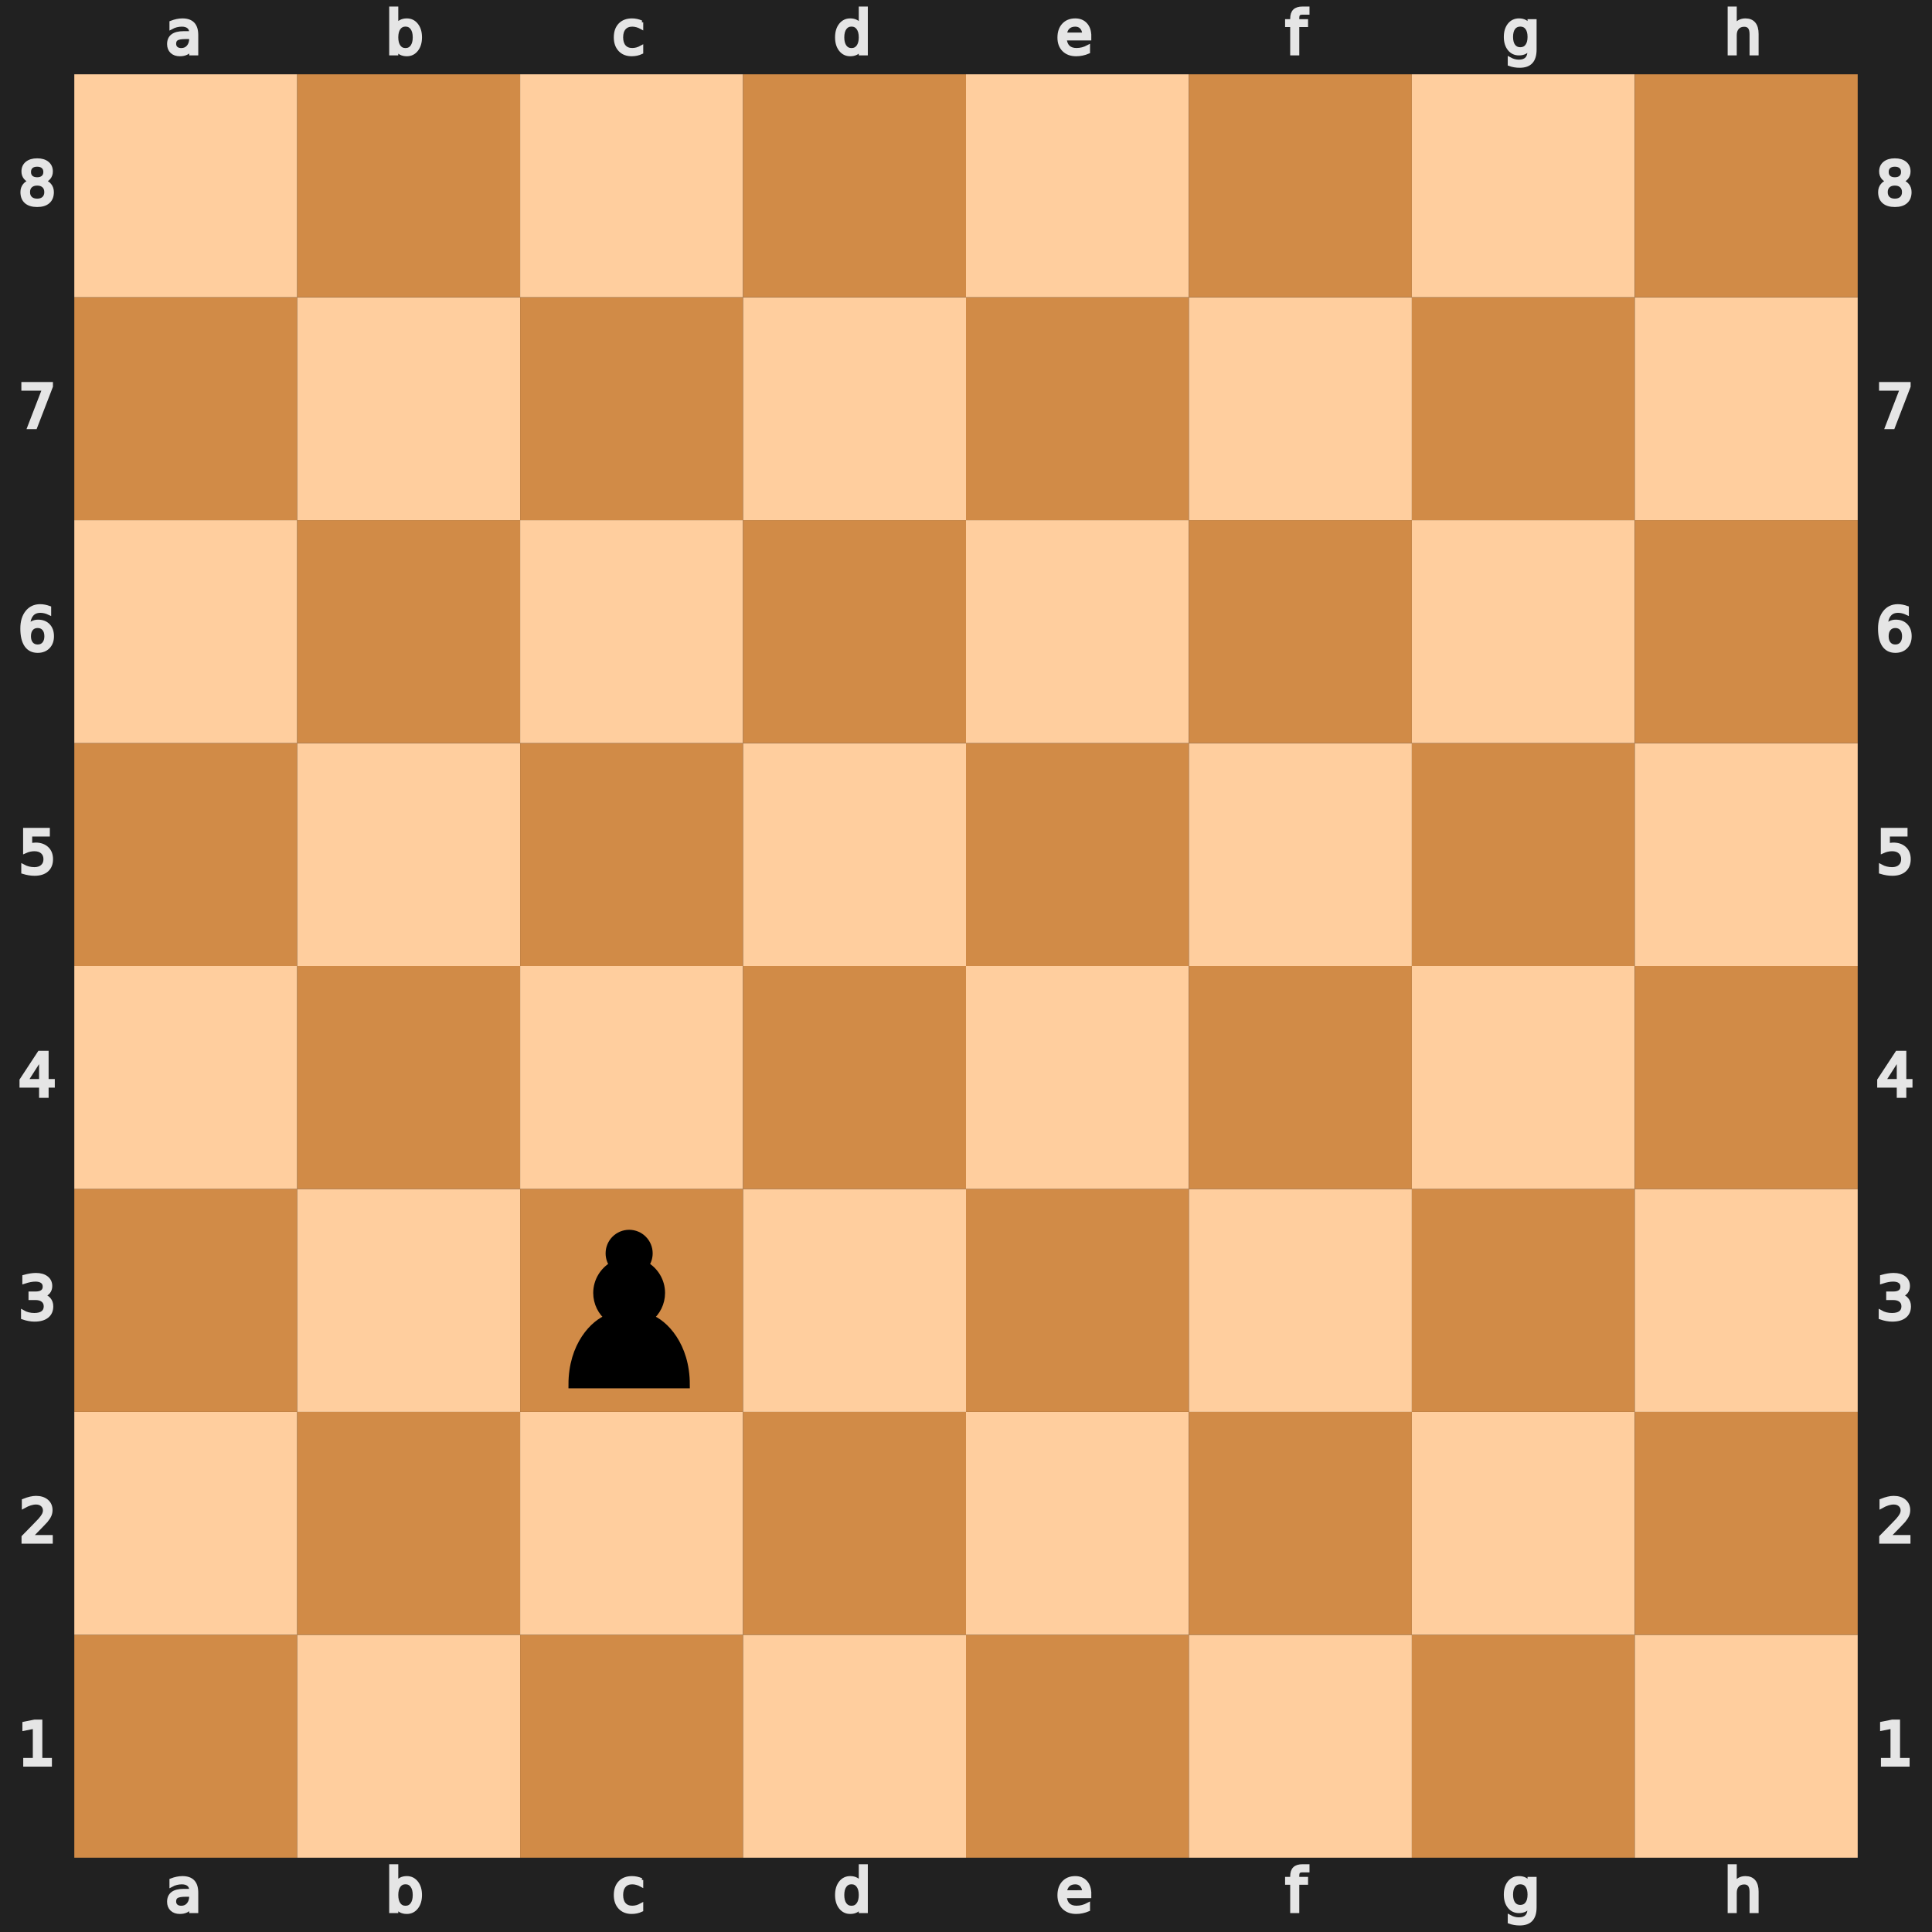
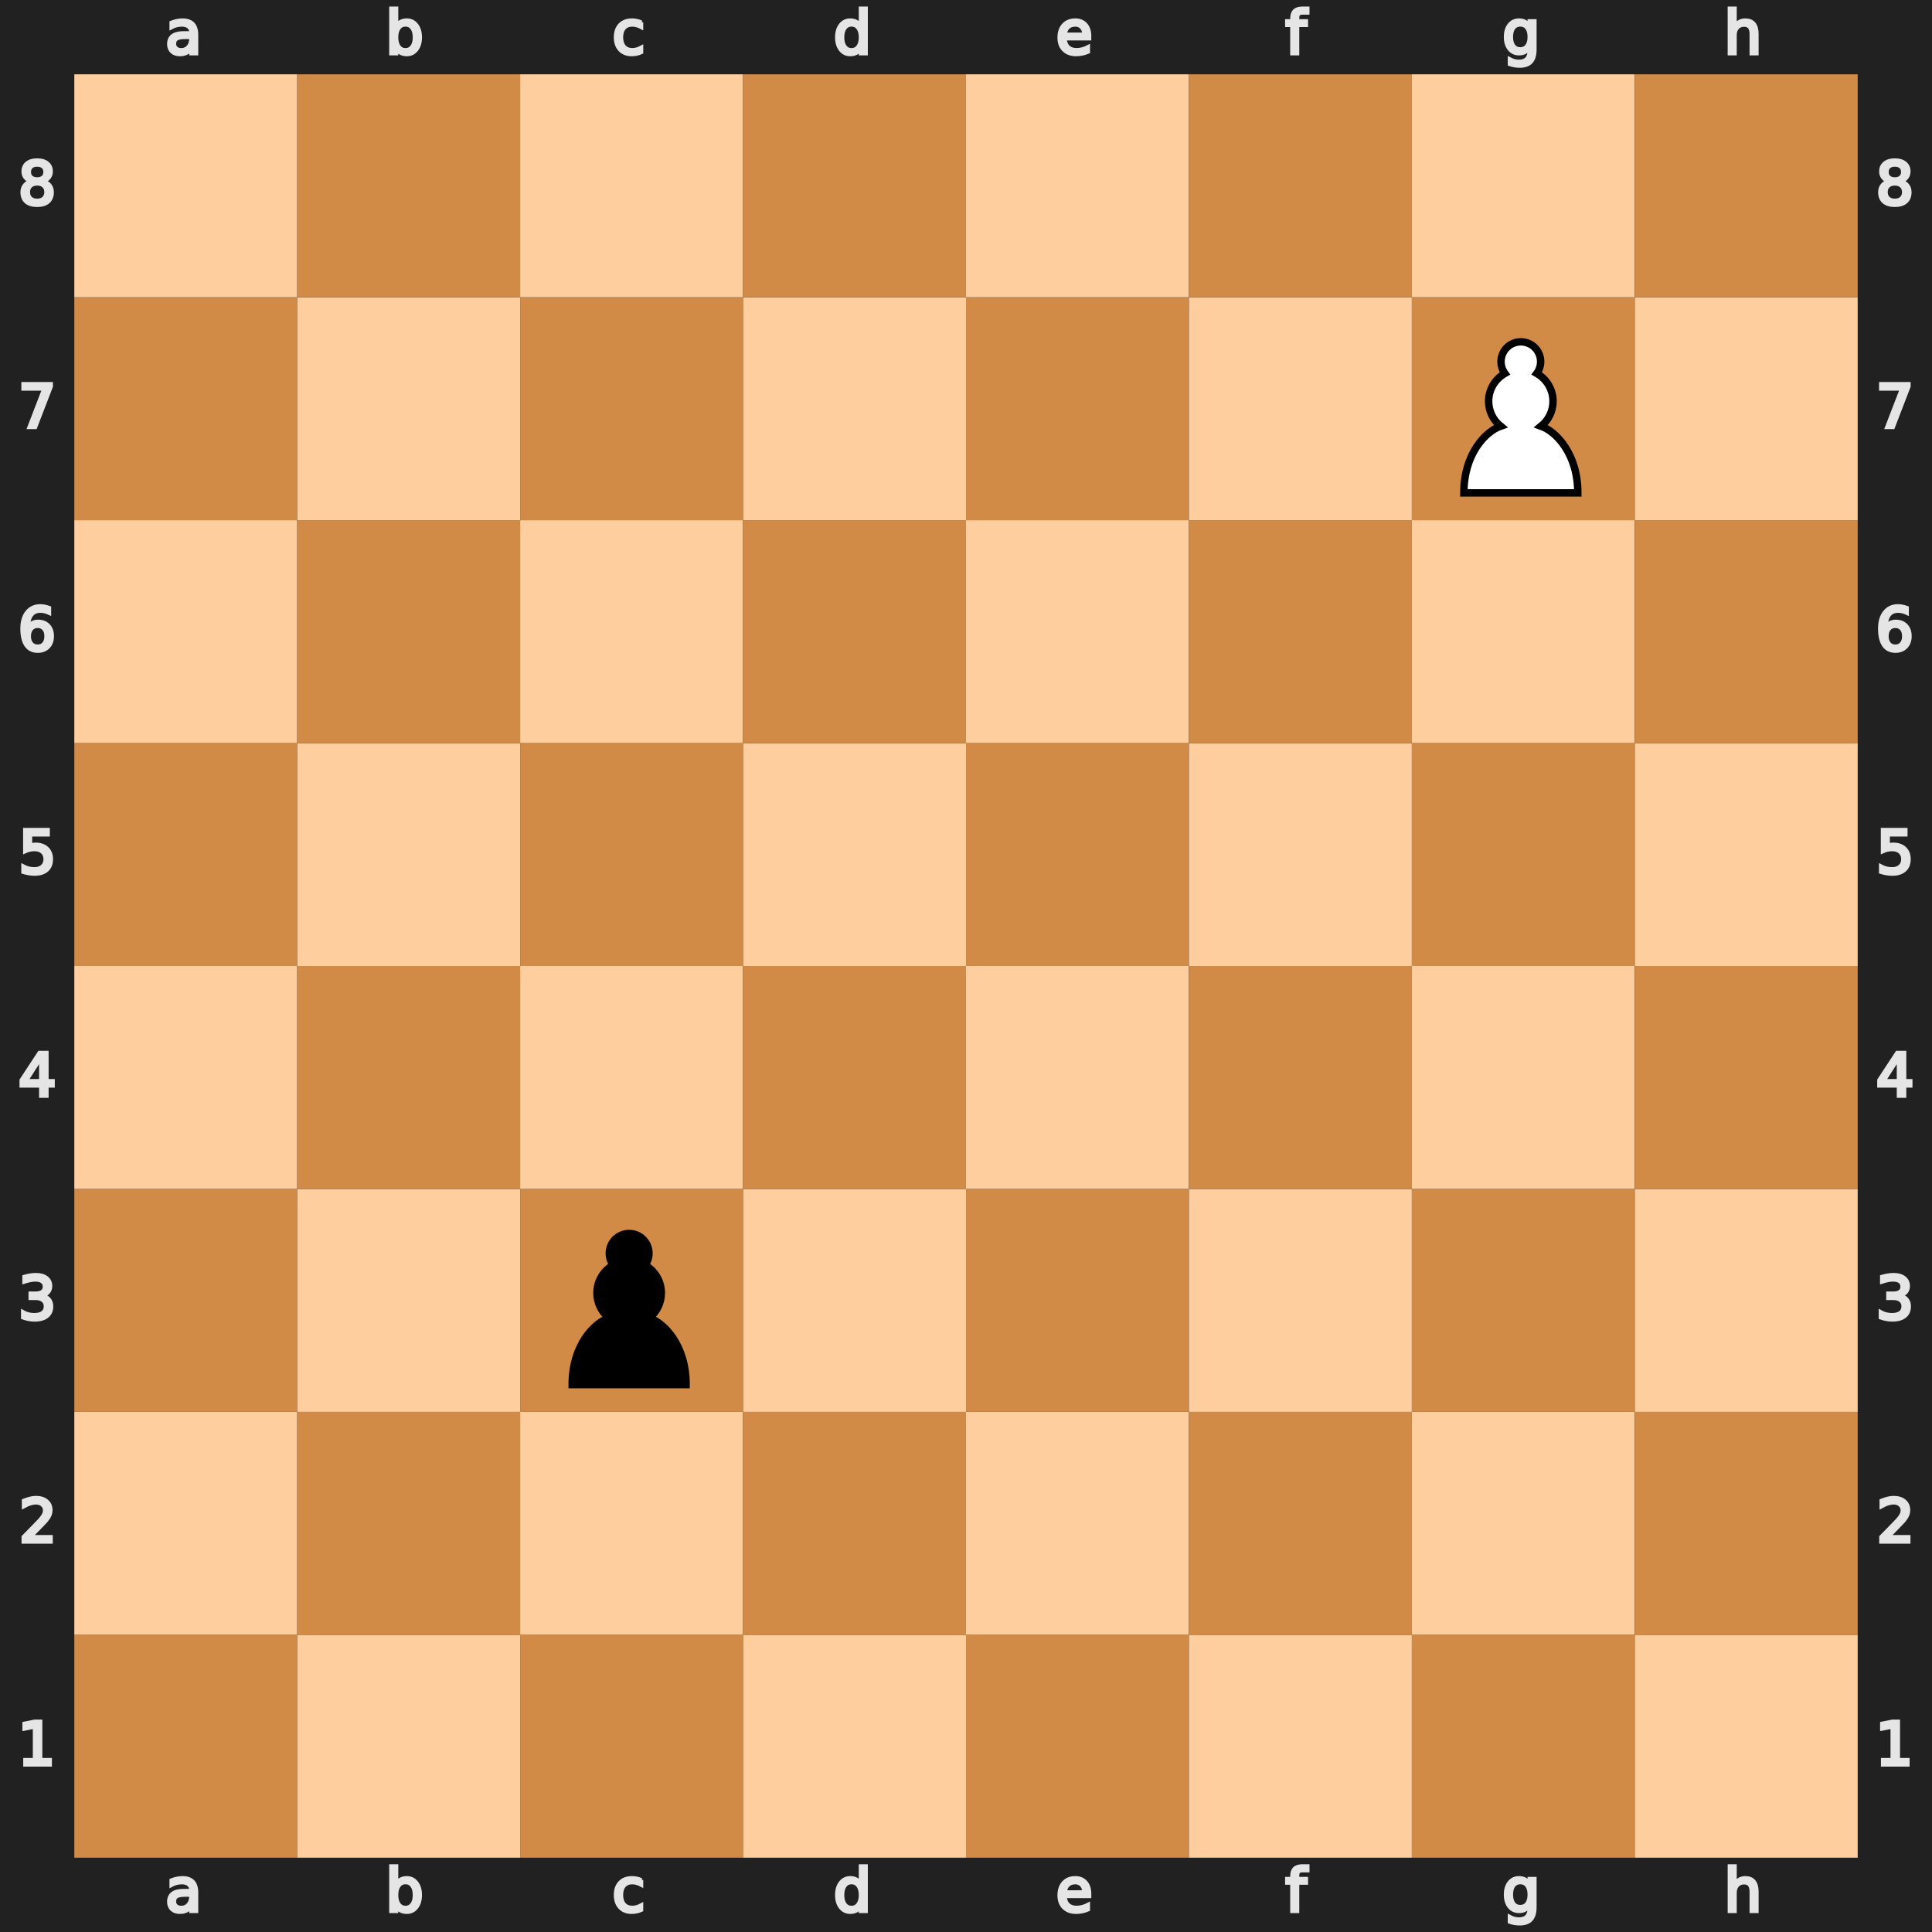
<svg xmlns="http://www.w3.org/2000/svg" xmlns:xlink="http://www.w3.org/1999/xlink" version="1.1" viewBox="0 0 390 390" width="350" height="350">
  <defs>
+     <g id="white-pawn" class="white pawn">
+       <path d="M22 9c-2.21 0-4 1.79-4 4 0 .89.29 1.71.78 2.38-1.95 1.12-3.28 3.21-3.28 5.62 0 2.03.94 3.84 2.41 5.03-3 1.06-7.41 5.55-7.41 13.47h23c0-7.92-4.41-12.41-7.41-13.47 1.47-1.19 2.41-3 2.41-5.03 0-2.41-1.33-4.5-3.28-5.62.49-.67.78-1.49.78-2.38 0-2.21-1.79-4-4-4z" fill="#fff" stroke="#000" stroke-width="1.5" stroke-linecap="round" />
+     </g>
    <g id="black-pawn" class="black pawn">
      <path d="M22 9c-2.21 0-4 1.79-4 4 0 .89.29 1.71.78 2.38-1.95 1.12-3.28 3.21-3.28 5.62 0 2.03.94 3.84 2.41 5.03-3 1.06-7.41 5.55-7.41 13.47h23c0-7.92-4.41-12.41-7.41-13.47 1.47-1.19 2.41-3 2.41-5.03 0-2.41-1.33-4.5-3.28-5.62.49-.67.78-1.49.78-2.38 0-2.21-1.79-4-4-4z" stroke="#000" stroke-width="1.5" stroke-linecap="round" />
    </g>
  </defs>
  <rect x="0" y="0" width="390" height="390" fill="#212121" />
  <rect x="15" y="330" width="45" height="45" class="square dark a1" stroke="none" fill="#d18b47" />
  <rect x="60" y="330" width="45" height="45" class="square light b1" stroke="none" fill="#ffce9e" />
  <rect x="105" y="330" width="45" height="45" class="square dark c1" stroke="none" fill="#d18b47" />
  <rect x="150" y="330" width="45" height="45" class="square light d1" stroke="none" fill="#ffce9e" />
  <rect x="195" y="330" width="45" height="45" class="square dark e1" stroke="none" fill="#d18b47" />
  <rect x="240" y="330" width="45" height="45" class="square light f1" stroke="none" fill="#ffce9e" />
  <rect x="285" y="330" width="45" height="45" class="square dark g1" stroke="none" fill="#d18b47" />
  <rect x="330" y="330" width="45" height="45" class="square light h1" stroke="none" fill="#ffce9e" />
  <rect x="15" y="285" width="45" height="45" class="square light a2" stroke="none" fill="#ffce9e" />
  <rect x="60" y="285" width="45" height="45" class="square dark b2" stroke="none" fill="#d18b47" />
  <rect x="105" y="285" width="45" height="45" class="square light c2" stroke="none" fill="#ffce9e" />
  <rect x="150" y="285" width="45" height="45" class="square dark d2" stroke="none" fill="#d18b47" />
  <rect x="195" y="285" width="45" height="45" class="square light e2" stroke="none" fill="#ffce9e" />
  <rect x="240" y="285" width="45" height="45" class="square dark f2" stroke="none" fill="#d18b47" />
  <rect x="285" y="285" width="45" height="45" class="square light g2" stroke="none" fill="#ffce9e" />
  <rect x="330" y="285" width="45" height="45" class="square dark h2" stroke="none" fill="#d18b47" />
  <rect x="15" y="240" width="45" height="45" class="square dark a3" stroke="none" fill="#d18b47" />
  <rect x="60" y="240" width="45" height="45" class="square light b3" stroke="none" fill="#ffce9e" />
  <rect x="105" y="240" width="45" height="45" class="square dark c3" stroke="none" fill="#d18b47" />
  <use xlink:href="#black-pawn" transform="translate(105, 240)" />
  <rect x="150" y="240" width="45" height="45" class="square light d3" stroke="none" fill="#ffce9e" />
  <rect x="195" y="240" width="45" height="45" class="square dark e3" stroke="none" fill="#d18b47" />
  <rect x="240" y="240" width="45" height="45" class="square light f3" stroke="none" fill="#ffce9e" />
  <rect x="285" y="240" width="45" height="45" class="square dark g3" stroke="none" fill="#d18b47" />
  <rect x="330" y="240" width="45" height="45" class="square light h3" stroke="none" fill="#ffce9e" />
  <rect x="15" y="195" width="45" height="45" class="square light a4" stroke="none" fill="#ffce9e" />
  <rect x="60" y="195" width="45" height="45" class="square dark b4" stroke="none" fill="#d18b47" />
  <rect x="105" y="195" width="45" height="45" class="square light c4" stroke="none" fill="#ffce9e" />
  <rect x="150" y="195" width="45" height="45" class="square dark d4" stroke="none" fill="#d18b47" />
  <rect x="195" y="195" width="45" height="45" class="square light e4" stroke="none" fill="#ffce9e" />
  <rect x="240" y="195" width="45" height="45" class="square dark f4" stroke="none" fill="#d18b47" />
  <rect x="285" y="195" width="45" height="45" class="square light g4" stroke="none" fill="#ffce9e" />
  <rect x="330" y="195" width="45" height="45" class="square dark h4" stroke="none" fill="#d18b47" />
  <rect x="15" y="150" width="45" height="45" class="square dark a5" stroke="none" fill="#d18b47" />
  <rect x="60" y="150" width="45" height="45" class="square light b5" stroke="none" fill="#ffce9e" />
  <rect x="105" y="150" width="45" height="45" class="square dark c5" stroke="none" fill="#d18b47" />
  <rect x="150" y="150" width="45" height="45" class="square light d5" stroke="none" fill="#ffce9e" />
  <rect x="195" y="150" width="45" height="45" class="square dark e5" stroke="none" fill="#d18b47" />
  <rect x="240" y="150" width="45" height="45" class="square light f5" stroke="none" fill="#ffce9e" />
  <rect x="285" y="150" width="45" height="45" class="square dark g5" stroke="none" fill="#d18b47" />
  <rect x="330" y="150" width="45" height="45" class="square light h5" stroke="none" fill="#ffce9e" />
  <rect x="15" y="105" width="45" height="45" class="square light a6" stroke="none" fill="#ffce9e" />
  <rect x="60" y="105" width="45" height="45" class="square dark b6" stroke="none" fill="#d18b47" />
  <rect x="105" y="105" width="45" height="45" class="square light c6" stroke="none" fill="#ffce9e" />
  <rect x="150" y="105" width="45" height="45" class="square dark d6" stroke="none" fill="#d18b47" />
  <rect x="195" y="105" width="45" height="45" class="square light e6" stroke="none" fill="#ffce9e" />
  <rect x="240" y="105" width="45" height="45" class="square dark f6" stroke="none" fill="#d18b47" />
  <rect x="285" y="105" width="45" height="45" class="square light g6" stroke="none" fill="#ffce9e" />
  <rect x="330" y="105" width="45" height="45" class="square dark h6" stroke="none" fill="#d18b47" />
  <rect x="15" y="60" width="45" height="45" class="square dark a7" stroke="none" fill="#d18b47" />
  <rect x="60" y="60" width="45" height="45" class="square light b7" stroke="none" fill="#ffce9e" />
  <rect x="105" y="60" width="45" height="45" class="square dark c7" stroke="none" fill="#d18b47" />
  <rect x="150" y="60" width="45" height="45" class="square light d7" stroke="none" fill="#ffce9e" />
  <rect x="195" y="60" width="45" height="45" class="square dark e7" stroke="none" fill="#d18b47" />
  <rect x="240" y="60" width="45" height="45" class="square light f7" stroke="none" fill="#ffce9e" />
  <rect x="285" y="60" width="45" height="45" class="square dark g7" stroke="none" fill="#d18b47" />
+   <use xlink:href="#white-pawn" transform="translate(285, 60)" />
  <rect x="330" y="60" width="45" height="45" class="square light h7" stroke="none" fill="#ffce9e" />
  <rect x="15" y="15" width="45" height="45" class="square light a8" stroke="none" fill="#ffce9e" />
  <rect x="60" y="15" width="45" height="45" class="square dark b8" stroke="none" fill="#d18b47" />
  <rect x="105" y="15" width="45" height="45" class="square light c8" stroke="none" fill="#ffce9e" />
  <rect x="150" y="15" width="45" height="45" class="square dark d8" stroke="none" fill="#d18b47" />
  <rect x="195" y="15" width="45" height="45" class="square light e8" stroke="none" fill="#ffce9e" />
  <rect x="240" y="15" width="45" height="45" class="square dark f8" stroke="none" fill="#d18b47" />
  <rect x="285" y="15" width="45" height="45" class="square light g8" stroke="none" fill="#ffce9e" />
  <rect x="330" y="15" width="45" height="45" class="square dark h8" stroke="none" fill="#d18b47" />
  <g transform="translate(20, 0) scale(0.75, 0.75)" fill="#e5e5e5" stroke="#e5e5e5">
    <path d="M23.328 10.016q-1.742 0-2.414.398-.672.398-.672 1.36 0 .765.5 1.218.508.445 1.375.445 1.196 0 1.914-.843.727-.852.727-2.258v-.32zm2.867-.594v4.992h-1.437v-1.328q-.492.797-1.227 1.18-.734.375-1.797.375-1.343 0-2.14-.75-.79-.758-.79-2.024 0-1.476.985-2.226.992-.75 2.953-.75h2.016V8.75q0-.992-.656-1.531-.649-.547-1.829-.547-.75 0-1.46.18-.711.18-1.368.539V6.062q.79-.304 1.532-.453.742-.156 1.445-.156 1.898 0 2.836.984.937.985.937 2.985z" />
  </g>
  <g transform="translate(20, 375) scale(0.75, 0.75)" fill="#e5e5e5" stroke="#e5e5e5">
    <path d="M23.328 10.016q-1.742 0-2.414.398-.672.398-.672 1.36 0 .765.5 1.218.508.445 1.375.445 1.196 0 1.914-.843.727-.852.727-2.258v-.32zm2.867-.594v4.992h-1.437v-1.328q-.492.797-1.227 1.18-.734.375-1.797.375-1.343 0-2.14-.75-.79-.758-.79-2.024 0-1.476.985-2.226.992-.75 2.953-.75h2.016V8.75q0-.992-.656-1.531-.649-.547-1.829-.547-.75 0-1.46.18-.711.18-1.368.539V6.062q.79-.304 1.532-.453.742-.156 1.445-.156 1.898 0 2.836.984.937.985.937 2.985z" />
  </g>
  <g transform="translate(65, 0) scale(0.75, 0.75)" fill="#e5e5e5" stroke="#e5e5e5">
    <path d="M24.922 10.047q0-1.586-.656-2.485-.649-.906-1.79-.906-1.14 0-1.796.906-.649.899-.649 2.485 0 1.586.649 2.492.656.898 1.797.898 1.14 0 1.789-.898.656-.906.656-2.492zm-4.89-3.055q.452-.781 1.14-1.156.695-.383 1.656-.383 1.594 0 2.586 1.266 1 1.265 1 3.328 0 2.062-1 3.328-.992 1.266-2.586 1.266-.96 0-1.656-.375-.688-.383-1.14-1.164v1.312h-1.446V2.258h1.445z" />
  </g>
  <g transform="translate(65, 375) scale(0.75, 0.75)" fill="#e5e5e5" stroke="#e5e5e5">
    <path d="M24.922 10.047q0-1.586-.656-2.485-.649-.906-1.79-.906-1.14 0-1.796.906-.649.899-.649 2.485 0 1.586.649 2.492.656.898 1.797.898 1.14 0 1.789-.898.656-.906.656-2.492zm-4.89-3.055q.452-.781 1.14-1.156.695-.383 1.656-.383 1.594 0 2.586 1.266 1 1.265 1 3.328 0 2.062-1 3.328-.992 1.266-2.586 1.266-.96 0-1.656-.375-.688-.383-1.14-1.164v1.312h-1.446V2.258h1.445z" />
  </g>
  <g transform="translate(110, 0) scale(0.75, 0.75)" fill="#e5e5e5" stroke="#e5e5e5">
    <path d="M25.96 6v1.344q-.608-.336-1.226-.5-.609-.172-1.234-.172-1.398 0-2.172.89-.773.883-.773 2.485 0 1.601.773 2.492.774.883 2.172.883.625 0 1.234-.164.618-.172 1.227-.508v1.328q-.602.281-1.25.422-.64.14-1.367.14-1.977 0-3.14-1.242-1.165-1.242-1.165-3.351 0-2.14 1.172-3.367 1.18-1.227 3.227-1.227.664 0 1.296.14.633.134 1.227.407z" />
  </g>
  <g transform="translate(110, 375) scale(0.75, 0.75)" fill="#e5e5e5" stroke="#e5e5e5">
    <path d="M25.96 6v1.344q-.608-.336-1.226-.5-.609-.172-1.234-.172-1.398 0-2.172.89-.773.883-.773 2.485 0 1.601.773 2.492.774.883 2.172.883.625 0 1.234-.164.618-.172 1.227-.508v1.328q-.602.281-1.25.422-.64.14-1.367.14-1.977 0-3.14-1.242-1.165-1.242-1.165-3.351 0-2.14 1.172-3.367 1.18-1.227 3.227-1.227.664 0 1.296.14.633.134 1.227.407z" />
  </g>
  <g transform="translate(155, 0) scale(0.75, 0.75)" fill="#e5e5e5" stroke="#e5e5e5">
    <path d="M24.973 6.992V2.258h1.437v12.156h-1.437v-1.312q-.453.78-1.149 1.164-.687.375-1.656.375-1.586 0-2.586-1.266-.992-1.266-.992-3.328 0-2.063.992-3.328 1-1.266 2.586-1.266.969 0 1.656.383.696.375 1.149 1.156zm-4.899 3.055q0 1.586.649 2.492.656.898 1.797.898 1.14 0 1.796-.898.657-.906.657-2.492 0-1.586-.657-2.485-.656-.906-1.796-.906-1.141 0-1.797.906-.649.899-.649 2.485z" />
  </g>
  <g transform="translate(155, 375) scale(0.75, 0.75)" fill="#e5e5e5" stroke="#e5e5e5">
    <path d="M24.973 6.992V2.258h1.437v12.156h-1.437v-1.312q-.453.78-1.149 1.164-.687.375-1.656.375-1.586 0-2.586-1.266-.992-1.266-.992-3.328 0-2.063.992-3.328 1-1.266 2.586-1.266.969 0 1.656.383.696.375 1.149 1.156zm-4.899 3.055q0 1.586.649 2.492.656.898 1.797.898 1.14 0 1.796-.898.657-.906.657-2.492 0-1.586-.657-2.485-.656-.906-1.796-.906-1.141 0-1.797.906-.649.899-.649 2.485z" />
  </g>
  <g transform="translate(200, 0) scale(0.75, 0.75)" fill="#e5e5e5" stroke="#e5e5e5">
    <path d="M26.555 9.68v.703h-6.61q.094 1.484.89 2.265.806.774 2.235.774.828 0 1.602-.203.781-.203 1.547-.61v1.36q-.774.328-1.586.5-.813.172-1.649.172-2.093 0-3.32-1.22-1.219-1.218-1.219-3.296 0-2.148 1.157-3.406 1.164-1.266 3.132-1.266 1.766 0 2.79 1.14 1.03 1.134 1.03 3.087zm-1.438-.422q-.015-1.18-.664-1.883-.64-.703-1.703-.703-1.203 0-1.93.68-.718.68-.828 1.914z" />
  </g>
  <g transform="translate(200, 375) scale(0.75, 0.75)" fill="#e5e5e5" stroke="#e5e5e5">
    <path d="M26.555 9.68v.703h-6.61q.094 1.484.89 2.265.806.774 2.235.774.828 0 1.602-.203.781-.203 1.547-.61v1.36q-.774.328-1.586.5-.813.172-1.649.172-2.093 0-3.32-1.22-1.219-1.218-1.219-3.296 0-2.148 1.157-3.406 1.164-1.266 3.132-1.266 1.766 0 2.79 1.14 1.03 1.134 1.03 3.087zm-1.438-.422q-.015-1.18-.664-1.883-.64-.703-1.703-.703-1.203 0-1.93.68-.718.68-.828 1.914z" />
  </g>
  <g transform="translate(245, 0) scale(0.75, 0.75)" fill="#e5e5e5" stroke="#e5e5e5">
    <path d="M25.285 2.258v1.195H23.91q-.773 0-1.078.313-.297.312-.297 1.125v.773h2.367v1.117h-2.367v7.633H21.09V6.781h-1.375V5.664h1.375v-.61q0-1.46.68-2.124.68-.672 2.156-.672z" />
  </g>
  <g transform="translate(245, 375) scale(0.75, 0.75)" fill="#e5e5e5" stroke="#e5e5e5">
    <path d="M25.285 2.258v1.195H23.91q-.773 0-1.078.313-.297.312-.297 1.125v.773h2.367v1.117h-2.367v7.633H21.09V6.781h-1.375V5.664h1.375v-.61q0-1.46.68-2.124.68-.672 2.156-.672z" />
  </g>
  <g transform="translate(290, 0) scale(0.75, 0.75)" fill="#e5e5e5" stroke="#e5e5e5">
    <path d="M24.973 9.937q0-1.562-.649-2.421-.64-.86-1.804-.86-1.157 0-1.805.86-.64.859-.64 2.421 0 1.555.64 2.415.648.859 1.805.859 1.164 0 1.804-.86.649-.859.649-2.414zm1.437 3.391q0 2.234-.992 3.32-.992 1.094-3.04 1.094-.757 0-1.429-.117-.672-.11-1.304-.344v-1.398q.632.344 1.25.508.617.164 1.257.164 1.414 0 2.118-.743.703-.734.703-2.226v-.711q-.446.773-1.141 1.156-.695.383-1.664.383-1.61 0-2.594-1.227-.984-1.226-.984-3.25 0-2.03.984-3.257.985-1.227 2.594-1.227.969 0 1.664.383t1.14 1.156V5.664h1.438z" />
  </g>
  <g transform="translate(290, 375) scale(0.75, 0.75)" fill="#e5e5e5" stroke="#e5e5e5">
    <path d="M24.973 9.937q0-1.562-.649-2.421-.64-.86-1.804-.86-1.157 0-1.805.86-.64.859-.64 2.421 0 1.555.64 2.415.648.859 1.805.859 1.164 0 1.804-.86.649-.859.649-2.414zm1.437 3.391q0 2.234-.992 3.32-.992 1.094-3.04 1.094-.757 0-1.429-.117-.672-.11-1.304-.344v-1.398q.632.344 1.25.508.617.164 1.257.164 1.414 0 2.118-.743.703-.734.703-2.226v-.711q-.446.773-1.141 1.156-.695.383-1.664.383-1.61 0-2.594-1.227-.984-1.226-.984-3.25 0-2.03.984-3.257.985-1.227 2.594-1.227.969 0 1.664.383t1.14 1.156V5.664h1.438z" />
  </g>
  <g transform="translate(335, 0) scale(0.75, 0.75)" fill="#e5e5e5" stroke="#e5e5e5">
    <path d="M26.164 9.133v5.281h-1.437V9.18q0-1.243-.485-1.86-.484-.617-1.453-.617-1.164 0-1.836.742-.672.742-.672 2.024v4.945h-1.445V2.258h1.445v4.765q.516-.789 1.211-1.18.703-.39 1.617-.39 1.508 0 2.282.938.773.93.773 2.742z" />
  </g>
  <g transform="translate(335, 375) scale(0.75, 0.75)" fill="#e5e5e5" stroke="#e5e5e5">
    <path d="M26.164 9.133v5.281h-1.437V9.18q0-1.243-.485-1.86-.484-.617-1.453-.617-1.164 0-1.836.742-.672.742-.672 2.024v4.945h-1.445V2.258h1.445v4.765q.516-.789 1.211-1.18.703-.39 1.617-.39 1.508 0 2.282.938.773.93.773 2.742z" />
  </g>
  <g transform="translate(0, 335) scale(0.75, 0.75)" fill="#e5e5e5" stroke="#e5e5e5">
    <path d="M6.754 26.996h2.578v-8.898l-2.805.562v-1.437l2.79-.563h1.578v10.336h2.578v1.328h-6.72z" />
  </g>
  <g transform="translate(375, 335) scale(0.75, 0.75)" fill="#e5e5e5" stroke="#e5e5e5">
    <path d="M6.754 26.996h2.578v-8.898l-2.805.562v-1.437l2.79-.563h1.578v10.336h2.578v1.328h-6.72z" />
  </g>
  <g transform="translate(0, 290) scale(0.75, 0.75)" fill="#e5e5e5" stroke="#e5e5e5">
    <path d="M8.195 26.996h5.508v1.328H6.297v-1.328q.898-.93 2.445-2.492 1.555-1.57 1.953-2.024.758-.851 1.055-1.437.305-.594.305-1.164 0-.93-.657-1.516-.648-.586-1.695-.586-.742 0-1.57.258-.82.258-1.758.781v-1.593q.953-.383 1.781-.578.828-.196 1.516-.196 1.812 0 2.89.906 1.079.907 1.079 2.422 0 .72-.274 1.368-.265.64-.976 1.515-.196.227-1.243 1.313-1.046 1.078-2.953 3.023z" />
  </g>
  <g transform="translate(375, 290) scale(0.75, 0.75)" fill="#e5e5e5" stroke="#e5e5e5">
    <path d="M8.195 26.996h5.508v1.328H6.297v-1.328q.898-.93 2.445-2.492 1.555-1.57 1.953-2.024.758-.851 1.055-1.437.305-.594.305-1.164 0-.93-.657-1.516-.648-.586-1.695-.586-.742 0-1.57.258-.82.258-1.758.781v-1.593q.953-.383 1.781-.578.828-.196 1.516-.196 1.812 0 2.89.906 1.079.907 1.079 2.422 0 .72-.274 1.368-.265.64-.976 1.515-.196.227-1.243 1.313-1.046 1.078-2.953 3.023z" />
  </g>
  <g transform="translate(0, 245) scale(0.75, 0.75)" fill="#e5e5e5" stroke="#e5e5e5">
    <path d="M11.434 22.035q1.132.242 1.765 1.008.64.766.64 1.89 0 1.727-1.187 2.672-1.187.946-3.375.946-.734 0-1.515-.149-.774-.14-1.602-.43V26.45q.656.383 1.438.578.78.196 1.632.196 1.485 0 2.258-.586.782-.586.782-1.703 0-1.032-.727-1.61-.719-.586-2.008-.586h-1.36v-1.297h1.423q1.164 0 1.78-.46.618-.47.618-1.344 0-.899-.64-1.375-.633-.485-1.82-.485-.65 0-1.391.141-.743.14-1.633.437V16.95q.898-.25 1.68-.375.788-.125 1.484-.125 1.797 0 2.844.82 1.046.813 1.046 2.204 0 .968-.554 1.64-.555.664-1.578.922z" />
  </g>
  <g transform="translate(375, 245) scale(0.75, 0.75)" fill="#e5e5e5" stroke="#e5e5e5">
    <path d="M11.434 22.035q1.132.242 1.765 1.008.64.766.64 1.89 0 1.727-1.187 2.672-1.187.946-3.375.946-.734 0-1.515-.149-.774-.14-1.602-.43V26.45q.656.383 1.438.578.78.196 1.632.196 1.485 0 2.258-.586.782-.586.782-1.703 0-1.032-.727-1.61-.719-.586-2.008-.586h-1.36v-1.297h1.423q1.164 0 1.78-.46.618-.47.618-1.344 0-.899-.64-1.375-.633-.485-1.82-.485-.65 0-1.391.141-.743.14-1.633.437V16.95q.898-.25 1.68-.375.788-.125 1.484-.125 1.797 0 2.844.82 1.046.813 1.046 2.204 0 .968-.554 1.64-.555.664-1.578.922z" />
  </g>
  <g transform="translate(0, 200) scale(0.75, 0.75)" fill="#e5e5e5" stroke="#e5e5e5">
    <path d="M11.016 18.035L7.03 24.262h3.985zm-.414-1.375h1.984v7.602h1.664v1.312h-1.664v2.75h-1.57v-2.75H5.75v-1.523z" />
  </g>
  <g transform="translate(375, 200) scale(0.75, 0.75)" fill="#e5e5e5" stroke="#e5e5e5">
    <path d="M11.016 18.035L7.03 24.262h3.985zm-.414-1.375h1.984v7.602h1.664v1.312h-1.664v2.75h-1.57v-2.75H5.75v-1.523z" />
  </g>
  <g transform="translate(0, 155) scale(0.75, 0.75)" fill="#e5e5e5" stroke="#e5e5e5">
    <path d="M6.719 16.66h6.195v1.328h-4.75v2.86q.344-.118.688-.172.343-.063.687-.063 1.953 0 3.094 1.07 1.14 1.07 1.14 2.899 0 1.883-1.171 2.93-1.172 1.039-3.305 1.039-.735 0-1.5-.125-.758-.125-1.57-.375v-1.586q.703.383 1.453.57.75.188 1.586.188 1.351 0 2.14-.711.79-.711.79-1.93 0-1.219-.79-1.93-.789-.71-2.14-.71-.633 0-1.266.14-.625.14-1.281.438z" />
  </g>
  <g transform="translate(375, 155) scale(0.75, 0.75)" fill="#e5e5e5" stroke="#e5e5e5">
    <path d="M6.719 16.66h6.195v1.328h-4.75v2.86q.344-.118.688-.172.343-.063.687-.063 1.953 0 3.094 1.07 1.14 1.07 1.14 2.899 0 1.883-1.171 2.93-1.172 1.039-3.305 1.039-.735 0-1.5-.125-.758-.125-1.57-.375v-1.586q.703.383 1.453.57.75.188 1.586.188 1.351 0 2.14-.711.79-.711.79-1.93 0-1.219-.79-1.93-.789-.71-2.14-.71-.633 0-1.266.14-.625.14-1.281.438z" />
  </g>
  <g transform="translate(0, 110) scale(0.75, 0.75)" fill="#e5e5e5" stroke="#e5e5e5">
    <path d="M10.137 21.863q-1.063 0-1.688.727-.617.726-.617 1.992 0 1.258.617 1.992.625.727 1.688.727 1.062 0 1.68-.727.624-.734.624-1.992 0-1.266-.625-1.992-.617-.727-1.68-.727zm3.133-4.945v1.437q-.594-.28-1.204-.43-.601-.148-1.195-.148-1.562 0-2.39 1.055-.82 1.055-.938 3.188.46-.68 1.156-1.04.696-.367 1.531-.367 1.758 0 2.774 1.07 1.023 1.063 1.023 2.899 0 1.797-1.062 2.883-1.063 1.086-2.828 1.086-2.024 0-3.094-1.547-1.07-1.555-1.07-4.5 0-2.766 1.312-4.406 1.313-1.649 3.524-1.649.593 0 1.195.117.61.118 1.266.352z" />
  </g>
  <g transform="translate(375, 110) scale(0.75, 0.75)" fill="#e5e5e5" stroke="#e5e5e5">
    <path d="M10.137 21.863q-1.063 0-1.688.727-.617.726-.617 1.992 0 1.258.617 1.992.625.727 1.688.727 1.062 0 1.68-.727.624-.734.624-1.992 0-1.266-.625-1.992-.617-.727-1.68-.727zm3.133-4.945v1.437q-.594-.28-1.204-.43-.601-.148-1.195-.148-1.562 0-2.39 1.055-.82 1.055-.938 3.188.46-.68 1.156-1.04.696-.367 1.531-.367 1.758 0 2.774 1.07 1.023 1.063 1.023 2.899 0 1.797-1.062 2.883-1.063 1.086-2.828 1.086-2.024 0-3.094-1.547-1.07-1.555-1.07-4.5 0-2.766 1.312-4.406 1.313-1.649 3.524-1.649.593 0 1.195.117.61.118 1.266.352z" />
  </g>
  <g transform="translate(0, 65) scale(0.75, 0.75)" fill="#e5e5e5" stroke="#e5e5e5">
    <path d="M6.25 16.66h7.5v.672L9.516 28.324H7.867l3.985-10.336H6.25z" />
  </g>
  <g transform="translate(375, 65) scale(0.75, 0.75)" fill="#e5e5e5" stroke="#e5e5e5">
    <path d="M6.25 16.66h7.5v.672L9.516 28.324H7.867l3.985-10.336H6.25z" />
  </g>
  <g transform="translate(0, 20) scale(0.75, 0.75)" fill="#e5e5e5" stroke="#e5e5e5">
    <path d="M10 22.785q-1.125 0-1.773.602-.641.601-.641 1.656t.64 1.656q.649.602 1.774.602t1.773-.602q.649-.61.649-1.656 0-1.055-.649-1.656-.64-.602-1.773-.602zm-1.578-.672q-1.016-.25-1.586-.945-.563-.695-.563-1.695 0-1.399.993-2.211 1-.813 2.734-.813 1.742 0 2.734.813.993.812.993 2.21 0 1-.57 1.696-.563.695-1.571.945 1.14.266 1.773 1.04.641.773.641 1.89 0 1.695-1.04 2.602-1.03.906-2.96.906t-2.969-.906Q6 26.738 6 25.043q0-1.117.64-1.89.641-.774 1.782-1.04zm-.578-2.492q0 .906.562 1.414.57.508 1.594.508 1.016 0 1.586-.508.578-.508.578-1.414 0-.906-.578-1.414-.57-.508-1.586-.508-1.023 0-1.594.508-.562.508-.562 1.414z" />
  </g>
  <g transform="translate(375, 20) scale(0.75, 0.75)" fill="#e5e5e5" stroke="#e5e5e5">
    <path d="M10 22.785q-1.125 0-1.773.602-.641.601-.641 1.656t.64 1.656q.649.602 1.774.602t1.773-.602q.649-.61.649-1.656 0-1.055-.649-1.656-.64-.602-1.773-.602zm-1.578-.672q-1.016-.25-1.586-.945-.563-.695-.563-1.695 0-1.399.993-2.211 1-.813 2.734-.813 1.742 0 2.734.813.993.812.993 2.21 0 1-.57 1.696-.563.695-1.571.945 1.14.266 1.773 1.04.641.773.641 1.89 0 1.695-1.04 2.602-1.03.906-2.96.906t-2.969-.906Q6 26.738 6 25.043q0-1.117.64-1.89.641-.774 1.782-1.04zm-.578-2.492q0 .906.562 1.414.57.508 1.594.508 1.016 0 1.586-.508.578-.508.578-1.414 0-.906-.578-1.414-.57-.508-1.586-.508-1.023 0-1.594.508-.562.508-.562 1.414z" />
  </g>
</svg>
